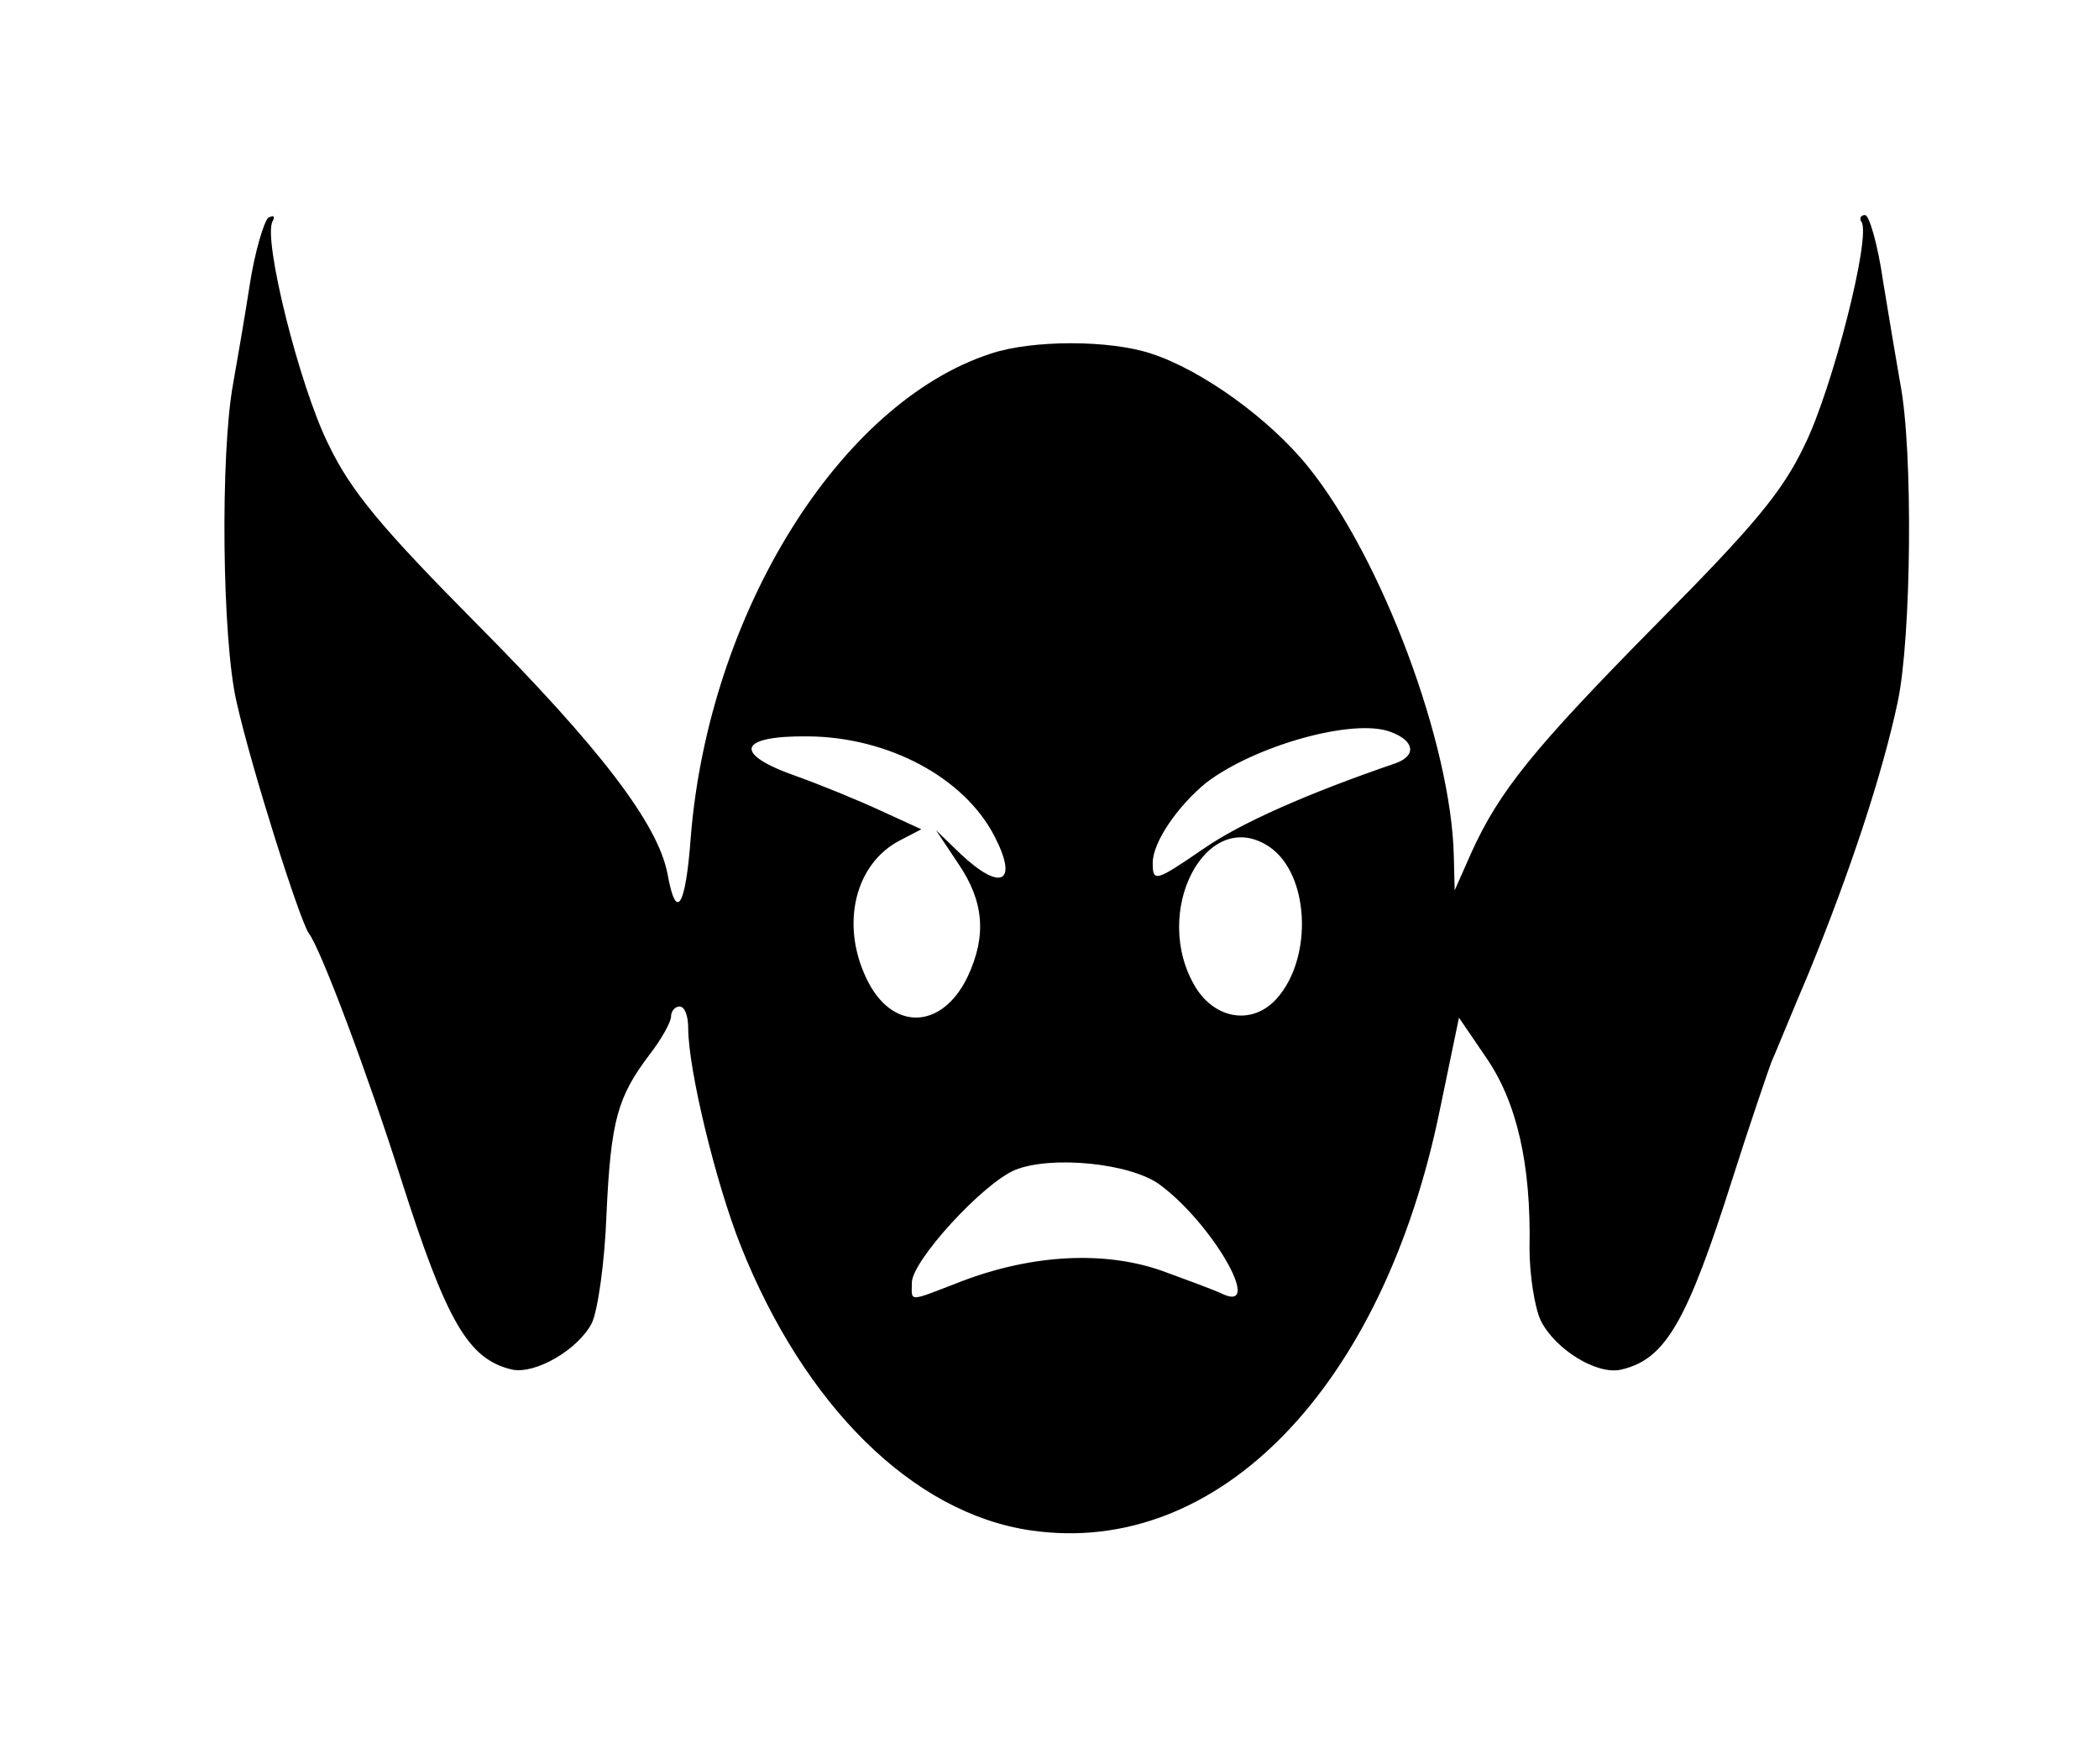
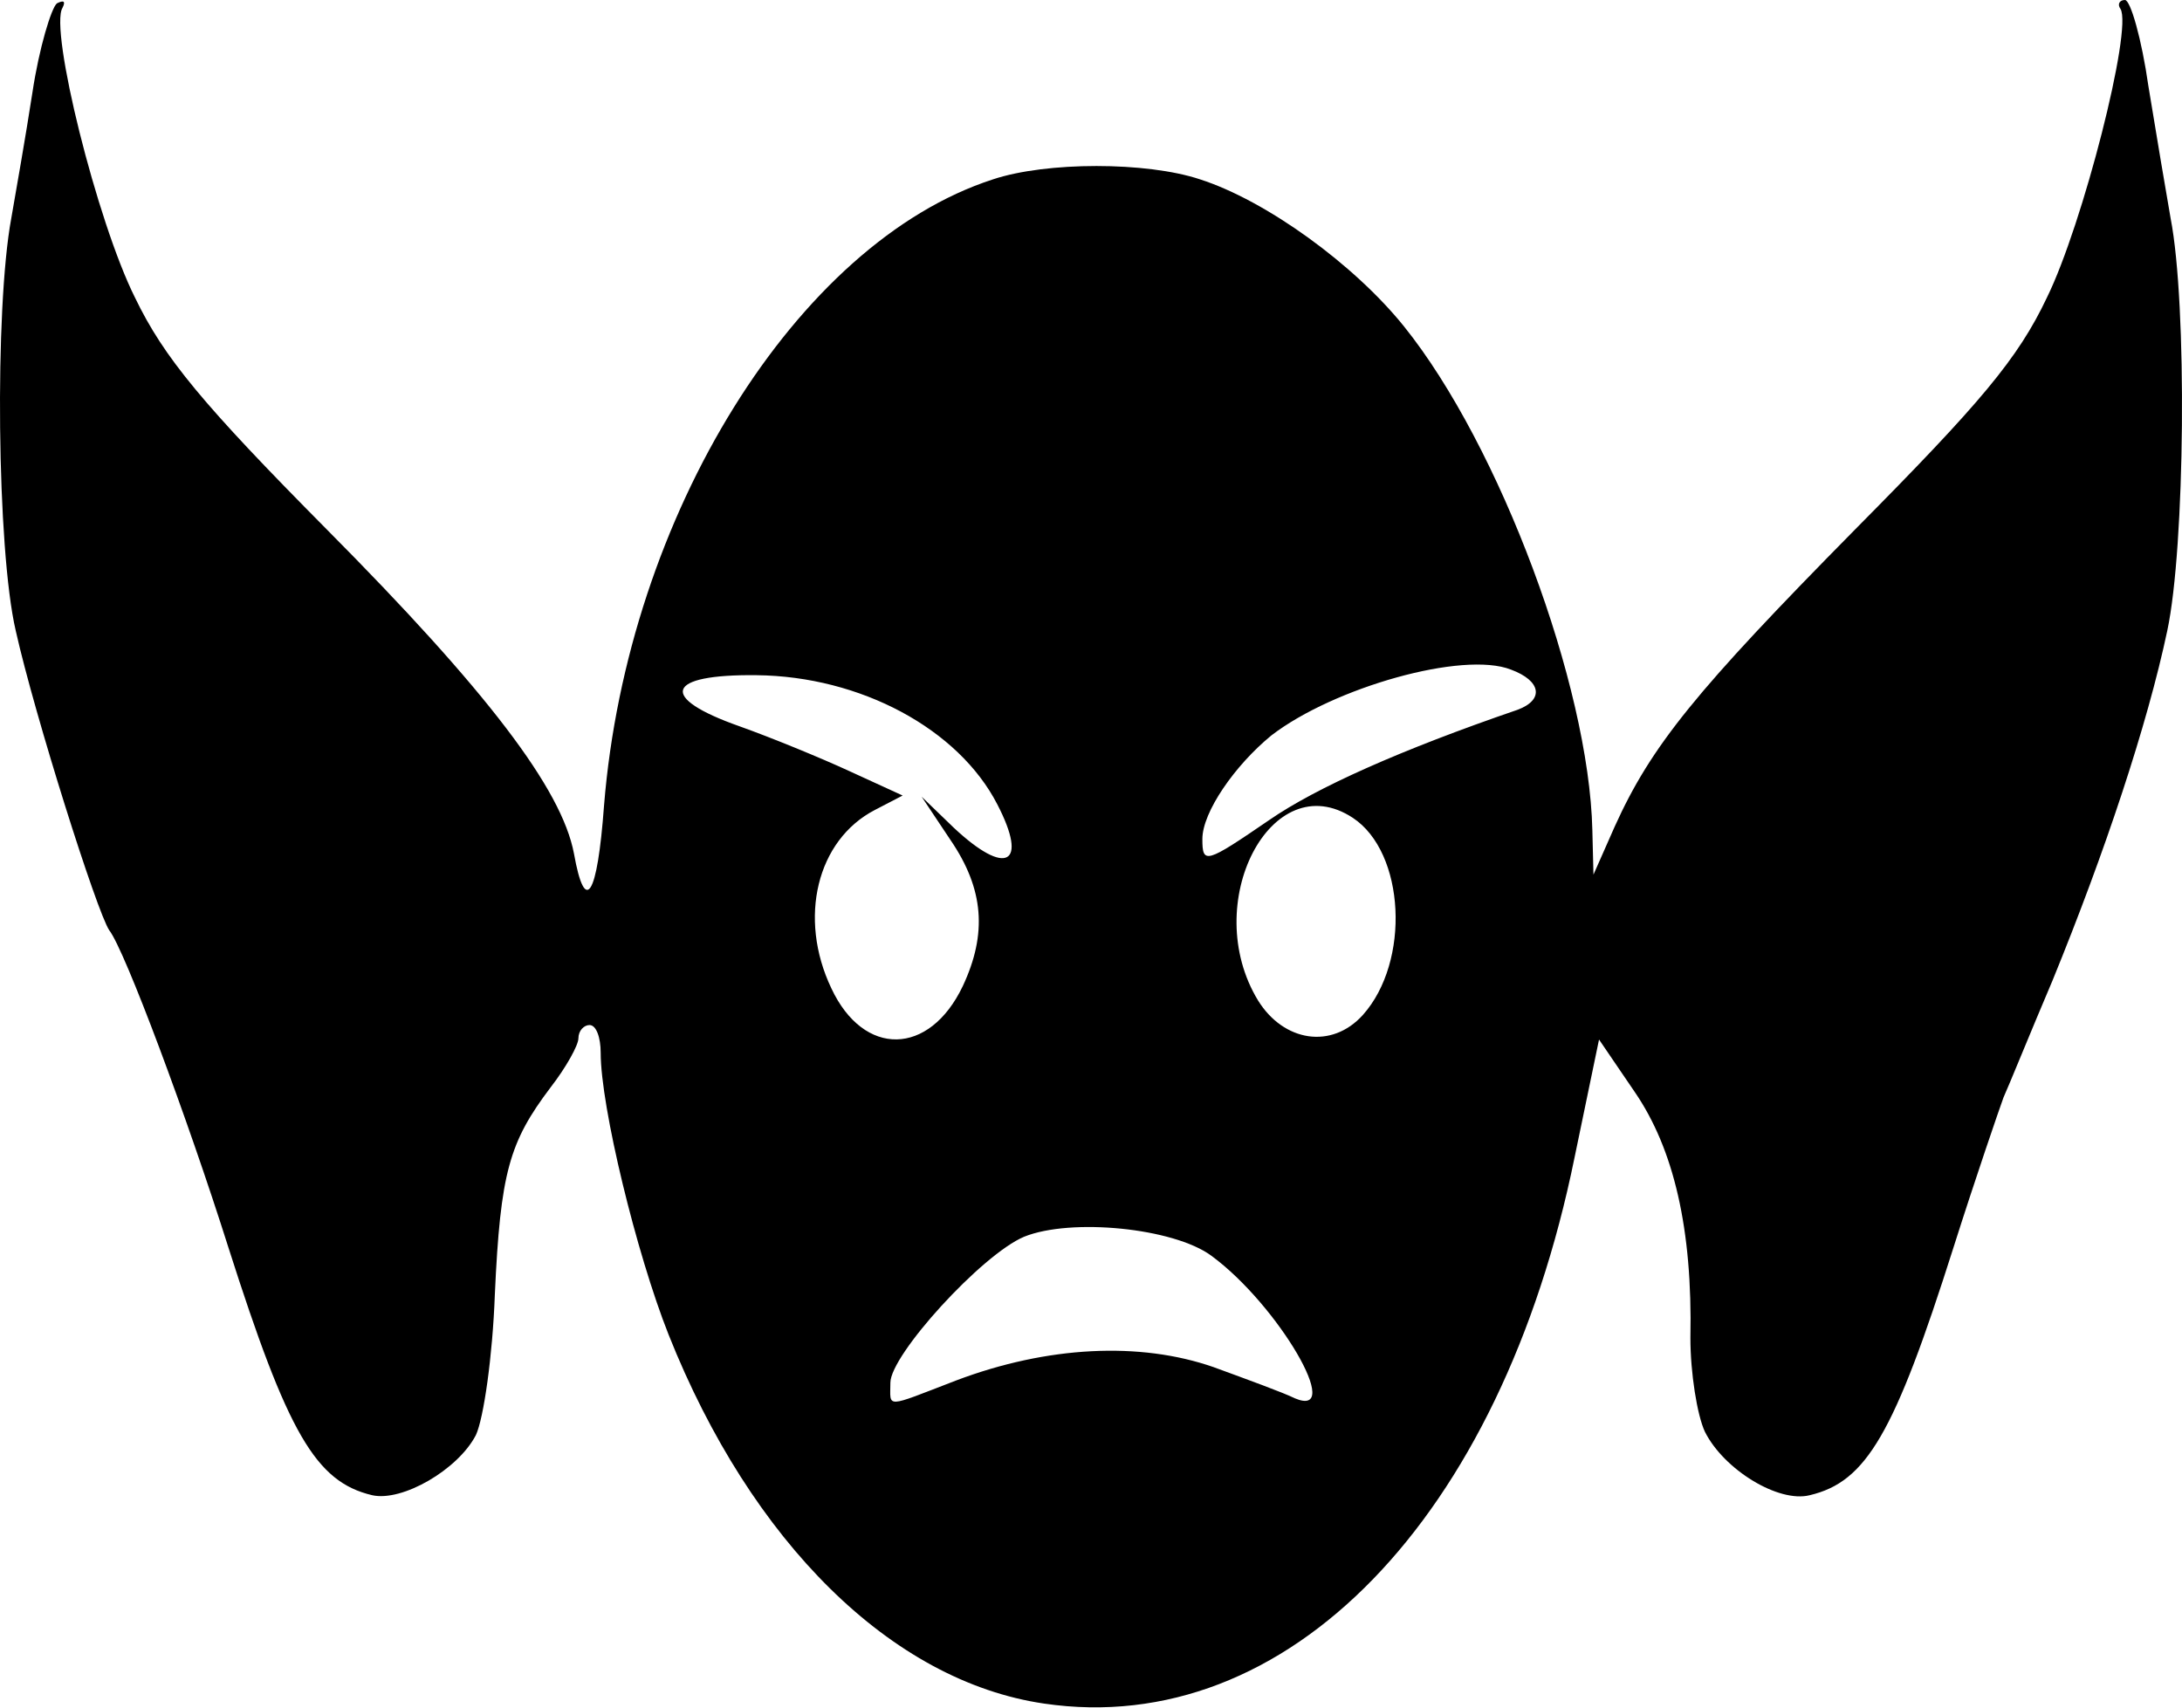
- <svg xmlns="http://www.w3.org/2000/svg" width="244" height="205" viewBox="0 0 2440 2050">
-   <path d="M1198 1779c-137-20-263-145-337-331-29-73-61-205-61-253 0-14-4-25-10-25-5 0-10 5-10 12 0 6-11 26-25 44-37 49-45 76-50 186-2 55-10 111-17 126-16 31-66 60-93 54-51-12-76-56-129-222-37-117-93-267-107-285-11-16-67-193-84-269-17-73-19-289-4-370 4-23 13-74 19-113 6-40 17-76 22-80 6-3 8-2 5 4-12 19 31 192 65 260 26 54 61 96 172 208 144 145 211 233 222 291 10 56 21 39 27-43 21-260 173-505 349-562 48-16 138-16 186 0 59 19 138 76 183 132 86 107 166 322 169 452l1 40 19-43c33-73 73-122 216-267 112-113 146-153 172-208 32-65 77-241 66-259-3-4-1-8 4-8s15 35 21 77c7 43 16 96 20 119 15 77 13 295-3 370-18 85-56 199-103 314-20 47-39 94-44 105-4 11-25 72-45 135-53 167-78 210-129 222-28 7-77-23-94-57-7-15-13-53-13-84 2-98-15-170-50-221l-32-47-22 106c-66 324-258 522-476 490zm-79-290c82-31 165-35 231-12 30 11 63 23 73 28 45 19-15-84-75-128-34-25-126-34-168-17-38 16-120 106-120 131 0 23-6 23 59-2zm6-354c22-47 19-87-11-131l-26-39 29 28c47 44 67 33 39-21-35-68-123-115-216-116-82-1-89 20-15 46 28 10 72 28 98 40l48 22-25 13c-52 27-69 97-39 160 29 62 88 61 118-2zm359 26c43-48 38-146-9-177-73-48-138 77-85 164 23 37 66 44 94 13zm-84-175c42-29 118-63 223-99 24-9 21-26-6-36-43-17-159 16-215 59-33 27-62 69-62 93 0 23 3 22 60-17z" />
+ <svg xmlns="http://www.w3.org/2000/svg" width="195.831" height="153.238" viewBox="0 0 1958.306 1532.375">
+   <path d="M937.105 1529c-137-20-263-145-337-331-29-73-61-205-61-253 0-14-4-25-10-25-5 0-10 5-10 12 0 6-11 26-25 44-37 49-45 76-50 186-2 55-10 111-17 126-16 31-66 60-93 54-51-12-76-56-129-222-37-117-93-267-107-285-11-16-67-193-84-269-17-73-19-289-4-370 4-23 13-74 19-113 6-40 17-76 22-80 6-3 8-2 5 4-12 19 31 192 65 260 26 54 61 96 172 208 144 145 211 233 222 291 10 56 21 39 27-43 21-260 173-505 349-562 48-16 138-16 186 0 59 19 138 76 183 132 86 107 166 322 169 452l1 40 19-43c33-73 73-122 216-267 112-113 146-153 172-208 32-65 77-241 66-259-3-4-1-8 4-8s15 35 21 77c7 43 16 96 20 119 15 77 13 295-3 370-18 85-56 199-103 314-20 47-39 94-44 105-4 11-25 72-45 135-53 167-78 210-129 222-28 7-77-23-94-57-7-15-13-53-13-84 2-98-15-170-50-221l-32-47-22 106c-66 324-258 522-476 490m-79-290c82-31 165-35 231-12 30 11 63 23 73 28 45 19-15-84-75-128-34-25-126-34-168-17-38 16-120 106-120 131 0 23-6 23 59-2m6-354c22-47 19-87-11-131l-26-39 29 28c47 44 67 33 39-21-35-68-123-115-216-116-82-1-89 20-15 46 28 10 72 28 98 40l48 22-25 13c-52 27-69 97-39 160 29 62 88 61 118-2m359 26c43-48 38-146-9-177-73-48-138 77-85 164 23 37 66 44 94 13m-84-175c42-29 118-63 223-99 24-9 21-26-6-36-43-17-159 16-215 59-33 27-62 69-62 93 0 23 3 22 60-17" />
</svg>
